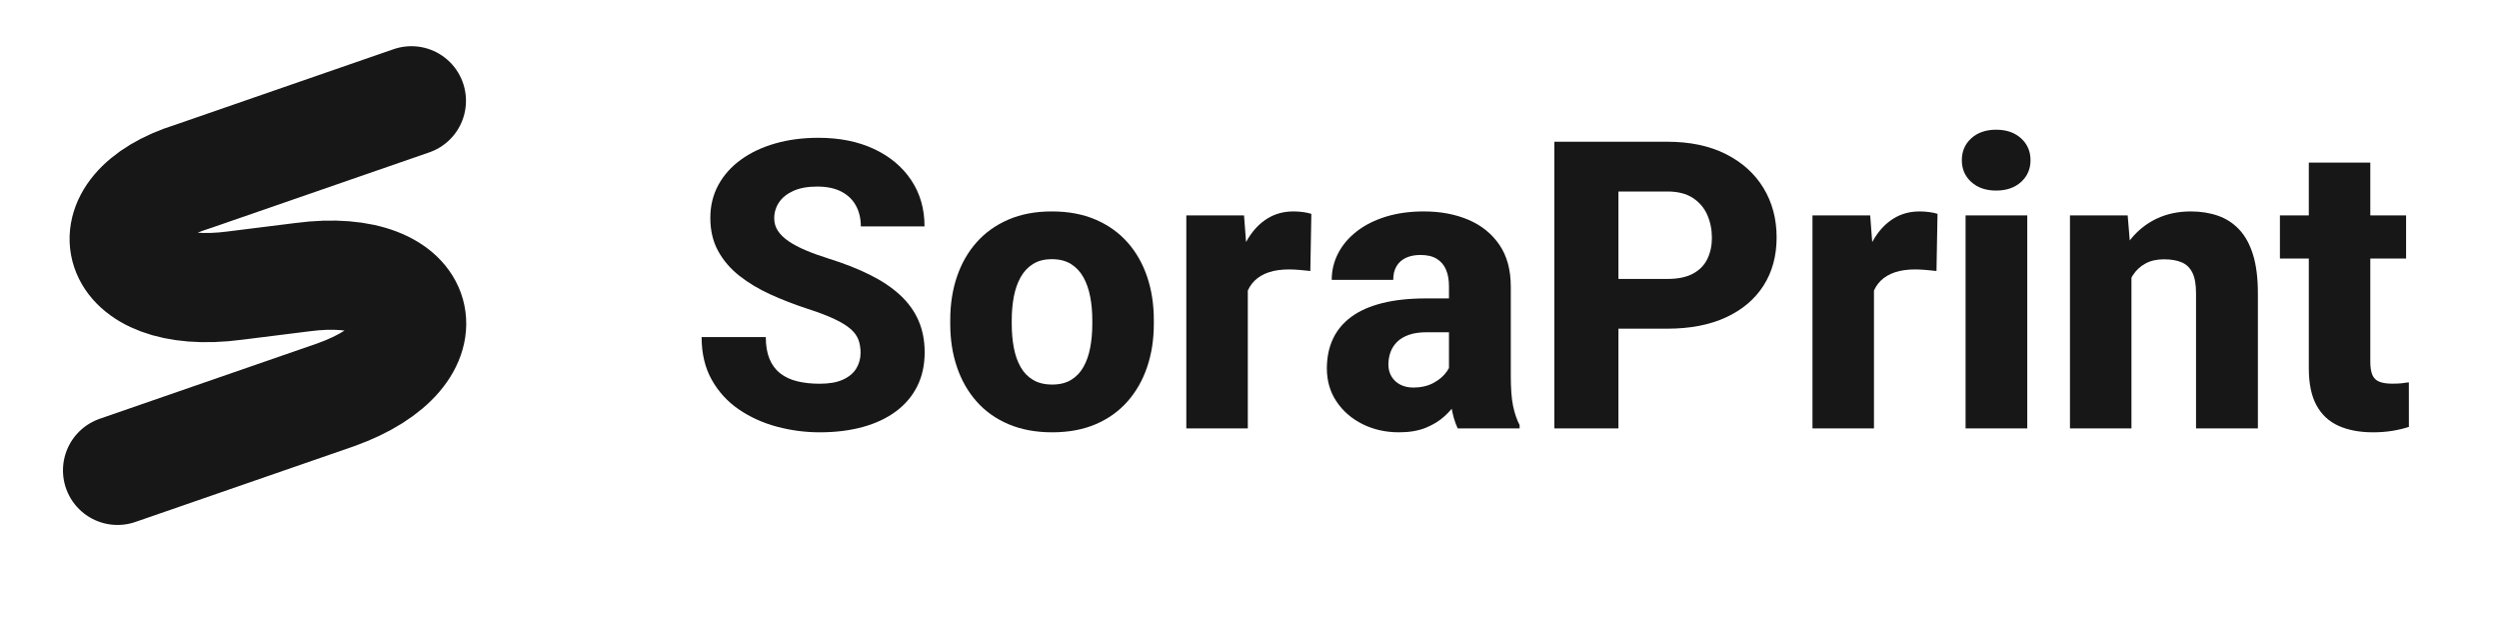
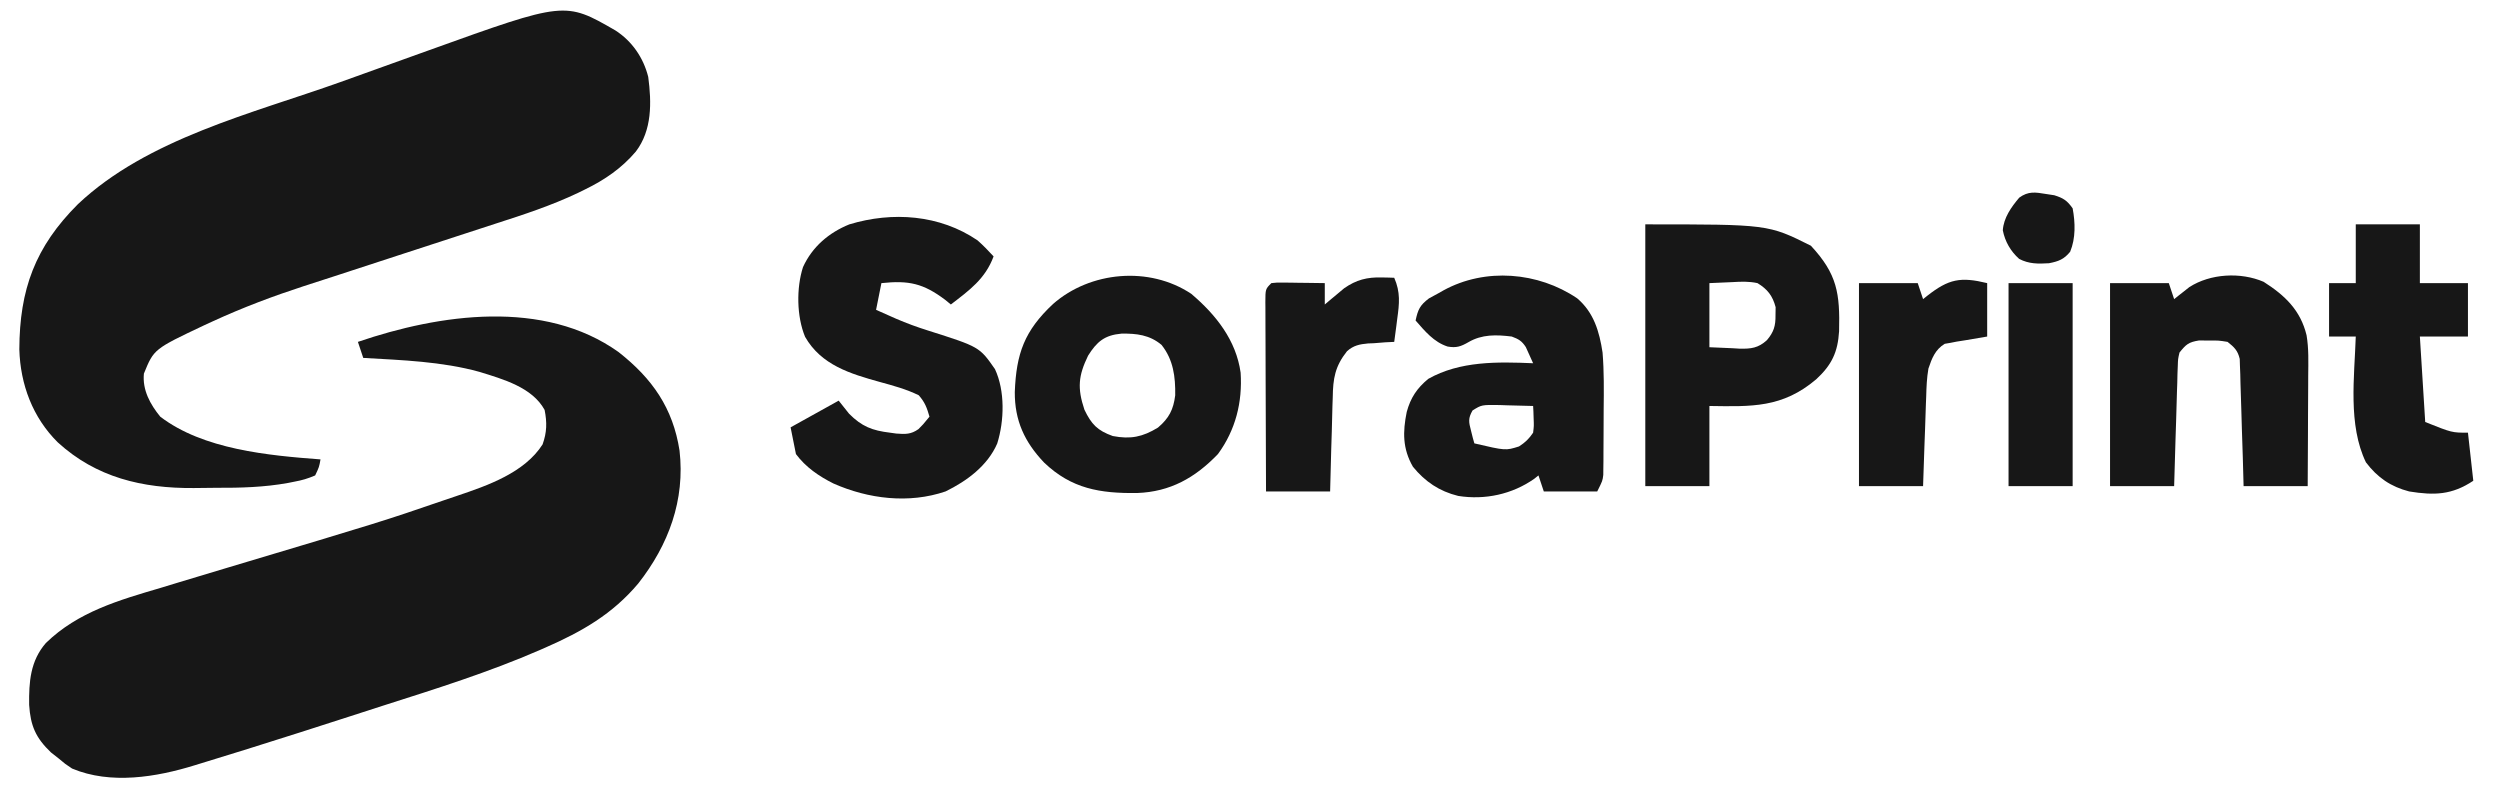
- <svg xmlns="http://www.w3.org/2000/svg" viewBox="0 0 297.641 74" role="img">
-   <path d="M49 12 L23 21 C10 25 13 36 28 34 L36 33 C51 31 54 42 40 47 L14 56" fill="none" stroke="#171717" stroke-width="13" stroke-linecap="round" stroke-linejoin="round" />
-   <path fill="#171717" transform="translate(82.000 51) scale(0.0234375 -0.0234375)" d="M874.545 383.936Q874.545 420.677 863.659 450.113Q852.772 479.548 823.917 504.838Q795.063 530.128 741.821 555.353Q688.58 580.579 603.194 608.063Q505.259 640.063 416.581 680.401Q327.904 720.74 259.194 774.676Q190.484 828.611 150.774 900.902Q111.064 973.193 111.064 1069.096Q111.064 1161.645 151.935 1236.581Q192.806 1311.516 266.694 1365.016Q340.581 1418.516 440.807 1447.258Q541.034 1476 660.582 1476Q821.227 1476 942.437 1419.371Q1063.647 1362.742 1131.615 1261.404Q1199.583 1160.065 1199.583 1025.935H875.9Q875.9 1085.289 851.385 1130.756Q826.869 1176.223 777.676 1202.239Q728.484 1228.254 653.872 1228.254Q581.906 1228.254 533.358 1206.48Q484.811 1184.707 460.279 1148.062Q435.747 1111.418 435.747 1066.903Q435.747 1031.806 454.408 1003.532Q473.069 975.259 508.698 950.807Q544.327 926.356 596.246 904.389Q648.165 882.421 714.68 861.615Q831.97 824.937 922.389 779.84Q1012.808 734.744 1074.663 677.889Q1136.518 621.034 1168.373 548.92Q1200.228 476.807 1200.228 385.936Q1200.228 289.387 1162.551 214.032Q1124.873 138.677 1054.518 86.419Q984.163 34.161 886.05 7.081Q787.937 -20 667.066 -20Q556.84 -20 450.114 8.419Q343.387 36.839 256.758 95.774Q170.129 154.71 118.435 246.436Q66.741 338.162 66.741 463.937H392.941Q392.941 398.163 411.876 352.632Q430.811 307.1 466.633 279.229Q502.455 251.358 553.115 239.052Q603.776 226.746 667.066 226.746Q739.549 226.746 785.225 247.616Q830.901 268.487 852.723 304.132Q874.545 339.776 874.545 383.936Z" />
-   <path fill="#171717" transform="translate(111.789 51) scale(0.0234375 -0.0234375)" d="M59.289 529.839V551.161Q59.289 669.839 93.289 770.339Q127.289 870.839 192.966 944.919Q258.644 1019 354.676 1060.5Q450.709 1102 575.451 1102Q701.194 1102 797.726 1060.5Q894.259 1019 960.017 944.919Q1025.775 870.839 1059.775 770.339Q1093.775 669.839 1093.775 551.161V529.839Q1093.775 412 1059.775 311.581Q1025.775 211.161 960.017 136.661Q894.259 62.161 798.307 21.081Q702.355 -20 577.451 -20Q452.548 -20 355.676 21.081Q258.805 62.161 193.047 136.661Q127.289 211.161 93.289 311.581Q59.289 412 59.289 529.839ZM371.778 551.161V529.839Q371.778 465.614 382.391 409.63Q393.003 353.647 416.825 311.648Q440.647 269.648 480.195 246.116Q519.742 222.584 577.451 222.584Q634.16 222.584 673.208 246.116Q712.255 269.648 735.997 311.648Q759.738 353.647 770.431 409.63Q781.124 465.614 781.124 529.839V551.161Q781.124 613.548 770.431 669.111Q759.738 724.675 735.916 767.594Q712.094 810.513 672.627 834.964Q633.16 859.416 575.451 859.416Q518.742 859.416 479.695 834.964Q440.647 810.513 416.825 767.594Q393.003 724.675 382.391 669.111Q371.778 613.548 371.778 551.161Z" />
-   <path fill="#171717" transform="translate(138.836 51) scale(0.0234375 -0.0234375)" d="M417.423 829.803V0H104.934V1082H398.165ZM740.326 1089.677 735.132 799.414Q714.648 801.898 682.825 804.656Q651.002 807.414 627.518 807.414Q567.712 807.414 524.164 792.866Q480.616 778.318 452.068 750.286Q423.52 722.254 409.891 680.722Q396.262 639.19 396.133 585.223L336.584 613.935Q336.584 721.161 357.762 810.097Q378.939 899.032 419.101 964.694Q459.262 1030.355 517.31 1066.177Q575.358 1102 649.1 1102Q673.293 1102 698.035 1098.758Q722.777 1095.516 740.326 1089.677Z" />
-   <path fill="#171717" transform="translate(156.719 51) scale(0.0234375 -0.0234375)" d="M676.673 257.971V721.87Q676.673 770.773 661.657 806.111Q646.642 841.449 614.933 861.159Q583.224 880.868 531.709 880.868Q488.549 880.868 457.437 866.094Q426.325 851.32 409.825 823.224Q393.326 795.128 393.326 754.321H80.837Q80.837 826.58 113.772 889.871Q146.708 953.161 208.24 1000.919Q269.773 1048.677 355.983 1075.339Q442.193 1102 548.58 1102Q675.806 1102 775.532 1059.484Q875.259 1016.968 933.049 932.274Q990.84 847.58 990.84 719.87V267.034Q990.84 169.419 1002.437 113.871Q1014.034 58.323 1035.55 16.839V0H720.932Q698.544 47.097 687.609 116.534Q676.673 185.97 676.673 257.971ZM716.222 660.194 718.222 488.256H563.094Q510.934 488.256 473.677 475.337Q436.42 462.418 413.292 439.515Q390.163 416.611 379.487 387.08Q368.81 357.548 368.81 323.484Q368.81 290.097 384.68 263.614Q400.551 237.131 429.018 222.277Q457.485 207.422 494.451 207.422Q555.128 207.422 598.74 231.26Q642.352 255.099 666.174 289.485Q689.996 323.871 690.479 354.419L765.286 224.32Q747.382 183.998 720.995 141.385Q694.608 98.773 654.851 62.338Q615.093 25.903 558.432 2.951Q501.772 -20 422.998 -20Q321.385 -20 238.047 21.323Q154.708 62.645 105.433 135.984Q56.159 209.323 56.159 304.355Q56.159 388.839 87.223 454.919Q118.288 521 180.61 566.758Q242.933 612.516 337.965 636.355Q432.998 660.194 559.934 660.194Z" />
-   <path fill="#171717" transform="translate(182.312 51) scale(0.0234375 -0.0234375)" d="M694.258 506.417H327.904V759.034H694.258Q774.547 759.034 824.417 785.807Q874.287 812.581 897.561 860.226Q920.834 907.87 920.834 968.063Q920.834 1030.482 897.561 1083.9Q874.287 1137.319 824.417 1170.271Q774.547 1203.222 694.258 1203.222H445.875V0H120.353V1456H694.258Q867.645 1456 992.129 1393.129Q1116.614 1330.258 1183.162 1220.531Q1249.711 1110.805 1249.711 970.063Q1249.711 829.224 1183.162 725.192Q1116.614 621.159 992.129 563.788Q867.645 506.417 694.258 506.417Z" />
-   <path fill="#171717" transform="translate(213.414 51) scale(0.0234375 -0.0234375)" d="M417.423 829.803V0H104.934V1082H398.165ZM740.326 1089.677 735.132 799.414Q714.648 801.898 682.825 804.656Q651.002 807.414 627.518 807.414Q567.712 807.414 524.164 792.866Q480.616 778.318 452.068 750.286Q423.52 722.254 409.891 680.722Q396.262 639.19 396.133 585.223L336.584 613.935Q336.584 721.161 357.762 810.097Q378.939 899.032 419.101 964.694Q459.262 1030.355 517.31 1066.177Q575.358 1102 649.1 1102Q673.293 1102 698.035 1098.758Q722.777 1095.516 740.326 1089.677Z" />
-   <path fill="#171717" transform="translate(231.297 51) scale(0.0234375 -0.0234375)" d="M433.423 1082V0H119.934V1082ZM100.901 1362.29Q100.901 1429.936 148.951 1473.517Q197 1517.099 275.324 1517.099Q353.486 1517.099 401.696 1473.517Q449.907 1429.936 449.907 1362.29Q449.907 1294.966 401.696 1251.466Q353.486 1207.965 275.324 1207.965Q197 1207.965 148.951 1251.466Q100.901 1294.966 100.901 1362.29Z" />
-   <path fill="#171717" transform="translate(244.258 51) scale(0.0234375 -0.0234375)" d="M409.875 851V0H97.385V1082H390.648ZM369.229 578.645 290.552 577.451Q290.713 699.355 321.036 796.371Q351.358 893.387 406.842 961.71Q462.326 1030.032 539.471 1066.016Q616.616 1102 711.261 1102Q787.067 1102 849.809 1080.081Q912.551 1058.161 958.051 1009.484Q1003.551 960.806 1027.97 881.274Q1052.39 801.741 1052.39 685.515V0H738.062V686.676Q738.062 754.901 718.933 792.143Q699.804 829.384 663.547 844.077Q627.289 858.771 574.903 858.771Q520.161 858.771 480.856 837.319Q441.55 815.868 416.986 777.868Q392.422 739.869 380.826 689.047Q369.229 638.225 369.229 578.645Z" />
-   <path fill="#171717" transform="translate(271.258 51) scale(0.0234375 -0.0234375)" d="M653.551 1082V862.835H12.355V1082ZM159.192 1350.032H471.681V339.293Q471.681 294.358 482.81 270.133Q493.938 245.907 518.841 236.488Q543.745 227.068 583.132 227.068Q611.165 227.068 631.213 229.052Q651.261 231.036 667.616 234.036L667.777 7.549Q628.163 -5.323 583.018 -12.661Q537.872 -20 485.356 -20Q383.806 -20 310.451 12.871Q237.095 45.742 198.143 117.211Q159.192 188.679 159.192 304.227Z" />
+ <svg xmlns="http://www.w3.org/2000/svg" viewBox="0 0 468 149" role="img">
+   <path d="M0 0 C3.124 2.003 5.263 5.113 6.162 8.712 C6.799 13.527 6.891 18.679 3.841 22.684 C1.196 25.806 -1.982 27.977 -5.634 29.758 C-6.062 29.969 -6.491 30.18 -6.933 30.397 C-11.93 32.775 -17.142 34.486 -22.404 36.176 C-24.229 36.763 -26.052 37.36 -27.873 37.959 C-32.072 39.339 -36.275 40.704 -40.478 42.067 C-44.644 43.419 -48.808 44.778 -52.969 46.146 C-54.738 46.725 -56.509 47.295 -58.281 47.864 C-64.098 49.759 -69.727 51.88 -75.29 54.434 C-75.558 54.557 -75.558 54.557 -76.917 55.181 C-86.376 59.651 -86.376 59.651 -88.25 64.25 C-88.549 67.324 -87.073 70.004 -85.188 72.312 C-77.163 78.449 -64.965 79.58 -55.188 80.312 C-55.445 81.74 -55.445 81.74 -56.188 83.312 C-57.57 83.904 -58.614 84.216 -60.066 84.48 C-60.464 84.56 -60.862 84.639 -61.273 84.721 C-65.733 85.532 -70.194 85.649 -74.717 85.628 C-76.121 85.625 -77.523 85.649 -78.928 85.674 C-88.521 85.742 -97.162 83.713 -104.383 77.111 C-109.08 72.451 -111.377 66.276 -111.569 59.722 C-111.526 48.495 -108.613 40.529 -100.594 32.527 C-87.573 20.25 -67.925 15.556 -51.456 9.673 C-49.168 8.854 -46.881 8.03 -44.595 7.207 C-42.369 6.405 -40.142 5.606 -37.916 4.808 C-36.863 4.431 -35.811 4.053 -34.759 3.674 C-9.424 -5.433 -9.424 -5.433 0 0 Z " transform="translate(115.1875,5.6875)" fill="#171717" />
+   <path d="M0 0 C6.3 4.941 10.167 10.48 11.401 18.435 C12.46 27.69 9.361 36.07 3.663 43.323 C-1.157 49.044 -6.853 52.307 -13.664 55.289 C-14.002 55.438 -14.34 55.586 -14.688 55.739 C-24.292 59.925 -34.271 63.042 -44.24 66.225 C-46.245 66.867 -48.248 67.517 -50.25 68.167 C-56.426 70.172 -62.612 72.142 -68.809 74.082 C-69.021 74.149 -69.021 74.149 -70.096 74.486 C-72.469 75.23 -74.844 75.965 -77.225 76.685 C-77.925 76.898 -78.624 77.112 -79.322 77.33 C-86.531 79.57 -95.096 80.988 -102.309 77.957 C-103.598 77.105 -103.598 77.105 -104.809 76.082 C-105.05 75.893 -105.05 75.893 -106.27 74.934 C-109.145 72.186 -110.093 69.941 -110.352 66.036 C-110.408 61.749 -110.142 57.815 -107.217 54.451 C-101.221 48.62 -93.521 46.427 -85.699 44.121 C-84.525 43.765 -83.351 43.408 -82.178 43.049 C-79.098 42.112 -76.014 41.187 -72.929 40.266 C-44.196 31.677 -44.196 31.677 -32.696 27.731 C-31.862 27.445 -31.027 27.162 -30.19 26.881 C-24.526 24.974 -17.617 22.575 -14.238 17.277 C-13.426 15.018 -13.392 13.173 -13.855 10.824 C-16.182 6.572 -21.653 5.064 -26.05 3.696 C-33.096 1.747 -40.547 1.504 -47.809 1.082 C-47.974 0.587 -47.974 0.587 -48.809 -1.918 C-33.513 -7.14 -13.978 -9.999 0 0 Z " transform="translate(115.8086,65.91797)" fill="#171717" />
+   <g transform="translate(144 32)">
+     <path d="M0 0 C1.078 0.951 2.026 1.938 3 3 C1.44 7.213 -1.541 9.346 -5 12 C-5.352 11.711 -5.704 11.422 -6.066 11.125 C-10.147 8.057 -12.86 7.453 -18 8 C-18.33 9.65 -18.66 11.3 -19 13 C-18.065 13.421 -17.126 13.837 -16.188 14.25 C-16.035 14.317 -16.035 14.317 -15.266 14.659 C-13.292 15.512 -11.314 16.236 -9.262 16.879 C0.354 19.932 0.354 19.932 3.258 24.098 C5.163 28.19 5.007 33.771 3.682 38.019 C1.882 42.188 -2.02 45.06 -6 47 C-12.869 49.338 -20.446 48.404 -26.982 45.509 C-29.694 44.152 -32.185 42.45 -34 40 C-34.33 38.35 -34.66 36.7 -35 35 C-32.03 33.35 -29.06 31.7 -26 30 C-25.361 30.804 -24.721 31.609 -24.062 32.438 C-21.67 34.844 -19.725 35.597 -16.375 36 C-15.991 36.053 -15.607 36.107 -15.211 36.162 C-13.534 36.293 -12.458 36.328 -11.06 35.328 C-10.227 34.5 -10.227 34.5 -9 33 C-9.512 31.26 -9.837 30.352 -11 29 C-13.336 27.849 -15.81 27.186 -18.312 26.5 C-23.814 24.968 -29.259 23.352 -32.289 18.055 C-33.869 14.245 -33.939 8.918 -32.679 5.003 C-30.947 1.2 -27.827 -1.454 -24 -3 C-15.922 -5.446 -7.077 -4.82 0 0 Z " transform="translate(39,13)" fill="#171717" />
+     <path d="M0 0 C4.629 3.925 8.4 8.693 9.246 14.766 C9.604 20.283 8.304 25.494 5 30 C0.723 34.451 -3.936 37.067 -10.125 37.292 C-17.044 37.381 -22.398 36.506 -27.527 31.609 C-31.211 27.748 -33.062 23.711 -33.031 18.387 C-32.754 11.179 -31.228 6.928 -25.88 1.914 C-18.916 -4.212 -7.863 -5.231 0 0 Z M-19.312 11.582 C-21.131 15.333 -21.348 17.643 -20 21.688 C-18.685 24.431 -17.564 25.598 -14.688 26.625 C-11.367 27.265 -9.1 26.803 -6.227 25.043 C-4.158 23.284 -3.339 21.687 -3 19 C-2.945 15.532 -3.349 12.336 -5.562 9.562 C-7.784 7.691 -10.25 7.409 -13.061 7.455 C-16.225 7.736 -17.67 8.964 -19.312 11.582 Z " transform="translate(79,23)" fill="#171717" />
+     <path d="M0 0 C3.112 2.645 4.159 6.219 4.754 10.156 C5.042 13.707 5.001 17.269 4.96 20.828 C4.941 22.483 4.939 24.137 4.939 25.791 C4.935 26.846 4.929 27.902 4.922 28.957 C4.921 29.45 4.92 29.942 4.919 30.45 C4.912 30.908 4.906 31.366 4.899 31.837 C4.897 32.038 4.897 32.038 4.888 33.052 C4.754 34.156 4.754 34.156 3.754 36.156 C0.454 36.156 -2.846 36.156 -6.246 36.156 C-6.576 35.166 -6.906 34.176 -7.246 33.156 C-7.503 33.361 -7.759 33.566 -8.023 33.777 C-12.157 36.686 -17.26 37.791 -22.273 36.993 C-25.8 36.124 -28.466 34.325 -30.746 31.531 C-32.689 28.159 -32.668 24.998 -31.906 21.273 C-31.184 18.621 -30.009 16.854 -27.887 15.086 C-21.946 11.719 -14.878 11.874 -8.246 12.156 C-8.53 11.507 -8.824 10.862 -9.121 10.219 C-9.284 9.859 -9.446 9.499 -9.613 9.129 C-10.369 7.967 -10.961 7.639 -12.246 7.156 C-15.131 6.802 -17.818 6.719 -20.371 8.219 C-21.786 9.031 -22.621 9.315 -24.246 9.031 C-26.828 8.201 -28.507 6.145 -30.246 4.156 C-29.808 2.113 -29.447 1.309 -27.758 0.023 C-27.155 -0.317 -26.547 -0.647 -25.934 -0.969 C-25.638 -1.138 -25.342 -1.306 -25.037 -1.48 C-17.185 -5.788 -7.279 -4.929 0 0 Z M-19.59 21 C-20.437 22.493 -20.303 23.14 -19.871 24.781 C-19.76 25.227 -19.649 25.673 -19.535 26.133 C-19.44 26.471 -19.344 26.808 -19.246 27.156 C-13.401 28.519 -13.401 28.519 -10.891 27.73 C-9.7 26.961 -9.043 26.328 -8.246 25.156 C-8.094 23.879 -8.094 23.879 -8.148 22.539 C-8.163 22.092 -8.177 21.645 -8.191 21.184 C-8.209 20.845 -8.227 20.506 -8.246 20.156 C-9.871 20.098 -11.496 20.063 -13.121 20.031 C-13.581 20.014 -14.041 19.998 -14.516 19.98 C-17.888 19.932 -17.888 19.932 -19.59 21 Z " transform="translate(151.2461,23.84375)" fill="#171717" />
+     <path d="M0 0 C0.437 0.009 0.874 0.018 1.324 0.027 C1.487 0.033 1.487 0.033 2.312 0.062 C3.501 2.784 3.271 4.9 2.875 7.75 C2.823 8.166 2.771 8.581 2.717 9.01 C2.588 10.028 2.451 11.045 2.312 12.062 C1.77 12.088 1.227 12.114 0.668 12.141 C-0.055 12.197 -0.777 12.254 -1.5 12.312 C-1.856 12.327 -2.213 12.341 -2.58 12.355 C-4.176 12.502 -5.305 12.723 -6.525 13.806 C-8.777 16.644 -9.152 18.918 -9.199 22.484 C-9.217 22.989 -9.235 23.494 -9.254 24.014 C-9.307 25.614 -9.342 27.213 -9.375 28.812 C-9.408 29.902 -9.443 30.992 -9.479 32.082 C-9.566 34.742 -9.626 37.401 -9.688 40.062 C-13.648 40.062 -17.608 40.062 -21.688 40.062 C-21.71 35.125 -21.728 30.188 -21.739 25.251 C-21.745 22.958 -21.752 20.666 -21.763 18.373 C-21.774 16.162 -21.78 13.951 -21.782 11.74 C-21.784 10.895 -21.788 10.051 -21.793 9.206 C-21.8 8.025 -21.801 6.845 -21.801 5.664 C-21.805 5.313 -21.808 4.961 -21.812 4.598 C-21.802 2.177 -21.802 2.177 -20.688 1.062 C-19.656 0.949 -19.656 0.949 -18.402 0.965 C-17.954 0.968 -17.506 0.971 -17.045 0.975 C-16.811 0.979 -16.811 0.979 -15.625 1 C-15.153 1.005 -14.68 1.009 -14.193 1.014 C-13.025 1.025 -11.856 1.042 -10.688 1.062 C-10.688 2.383 -10.688 3.703 -10.688 5.062 C-10.361 4.785 -10.035 4.508 -9.699 4.223 C-9.262 3.86 -8.825 3.498 -8.375 3.125 C-7.946 2.765 -7.516 2.406 -7.074 2.035 C-4.8 0.44 -2.754 -0.074 0 0 Z " transform="translate(114.6875,19.9375)" fill="#171717" />
+     <g transform="translate(160 0)">
+       <path d="M0 0 C0.516 0.079 1.031 0.157 1.562 0.238 C3.273 0.773 3.962 1.226 5 2.688 C5.495 5.358 5.587 8.267 4.535 10.812 C3.378 12.236 2.361 12.617 0.57 12.965 C-1.451 13.091 -3.2 13.111 -5.02 12.148 C-6.62 10.713 -7.659 8.911 -8.074 6.801 C-7.917 4.447 -6.487 2.45 -5 0.688 C-3.303 -0.54 -2.016 -0.338 0 0 Z " transform="translate(79,4.3125)" fill="#171717" />
+       <path d="M0 0 C23 0 23 0 31 4 C35.935 9.315 36.45 12.918 36.277 20.016 C36.033 23.924 34.922 26.294 32 29 C25.649 34.376 19.926 34.118 12 34 C12 38.95 12 43.9 12 49 C8.04 49 4.08 49 0 49 C0 32.83 0 16.66 0 0 Z M12 11 C12 14.96 12 18.92 12 23 C13.423 23.062 14.846 23.124 16.312 23.188 C16.755 23.215 17.198 23.242 17.654 23.27 C19.803 23.315 21.146 23.157 22.77 21.676 C24.049 20.166 24.406 19.007 24.375 17 C24.379 16.752 24.379 16.752 24.398 15.5 C23.836 13.382 22.88 12.14 21 11 C19.41 10.656 17.929 10.713 16.312 10.812 C14.889 10.874 13.466 10.936 12 11 Z " transform="translate(4,10)" fill="#171717" />
+       <path d="M0 0 C3.96 0 7.92 0 12 0 C12 3.63 12 7.26 12 11 C14.97 11 17.94 11 21 11 C21 14.3 21 17.6 21 21 C18.03 21 15.06 21 12 21 C12.165 23.64 12.165 23.64 13 37 C18 39 18 39 21 39 C21.33 41.97 21.66 44.94 22 48 C17.995 50.67 14.701 50.76 10 50 C6.556 49.108 4.062 47.403 1.902 44.551 C-1.482 37.545 -0.252 28.581 0 21 C-1.65 21 -3.3 21 -5 21 C-5 17.7 -5 14.4 -5 11 C-3.35 11 -1.7 11 0 11 C0 7.37 0 3.74 0 0 Z " transform="translate(137,10)" fill="#171717" />
+       <path d="M0 0 C3.999 2.55 6.908 5.327 8.04 10.006 C8.463 12.501 8.371 15.02 8.348 17.543 C8.346 18.137 8.345 18.73 8.343 19.342 C8.338 21.227 8.325 23.111 8.312 24.996 C8.307 26.279 8.303 27.561 8.299 28.844 C8.289 31.978 8.269 35.112 8.25 38.246 C4.29 38.246 0.33 38.246 -3.75 38.246 C-3.799 36.465 -3.848 34.683 -3.898 32.848 C-3.952 31.123 -4.01 29.399 -4.067 27.675 C-4.106 26.476 -4.141 25.277 -4.172 24.078 C-4.218 22.355 -4.276 20.633 -4.336 18.91 C-4.347 18.374 -4.359 17.837 -4.371 17.284 C-4.391 16.784 -4.411 16.284 -4.431 15.768 C-4.444 15.328 -4.458 14.889 -4.472 14.436 C-4.841 12.859 -5.495 12.241 -6.75 11.246 C-8.406 10.98 -8.406 10.98 -10.25 10.996 C-10.858 10.991 -11.467 10.986 -12.094 10.98 C-14.061 11.296 -14.523 11.718 -15.75 13.246 C-16.028 14.436 -16.028 14.436 -16.069 15.768 C-16.089 16.268 -16.109 16.769 -16.129 17.284 C-16.135 17.553 -16.135 17.553 -16.164 18.91 C-16.183 19.462 -16.203 20.014 -16.223 20.583 C-16.283 22.346 -16.329 24.108 -16.375 25.871 C-16.413 27.066 -16.452 28.262 -16.492 29.457 C-16.59 32.387 -16.669 35.316 -16.75 38.246 C-20.71 38.246 -24.67 38.246 -28.75 38.246 C-28.75 25.706 -28.75 13.166 -28.75 0.246 C-25.12 0.246 -21.49 0.246 -17.75 0.246 C-17.42 1.236 -17.09 2.226 -16.75 3.246 C-16.496 3.041 -16.242 2.836 -15.98 2.625 C-15.808 2.49 -15.808 2.49 -14.938 1.809 C-14.601 1.542 -14.265 1.275 -13.918 1 C-9.967 -1.551 -4.291 -1.848 0 0 Z " transform="translate(119.75,20.75391)" fill="#171717" />
+       <path d="M0 0 C0 3.3 0 6.6 0 10 C-4.375 10.75 -4.375 10.75 -5.744 10.956 C-6.104 11.027 -6.465 11.098 -6.836 11.172 C-7.203 11.235 -7.569 11.298 -7.947 11.362 C-9.725 12.439 -10.355 14.071 -11 16 C-11.3 17.735 -11.37 19.445 -11.414 21.203 C-11.433 21.686 -11.453 22.168 -11.473 22.666 C-11.532 24.194 -11.579 25.722 -11.625 27.25 C-11.663 28.292 -11.702 29.333 -11.742 30.375 C-11.839 32.917 -11.919 35.458 -12 38 C-15.96 38 -19.92 38 -24 38 C-24 25.46 -24 12.92 -24 0 C-20.37 0 -16.74 0 -13 0 C-12.67 0.99 -12.34 1.98 -12 3 C-11.746 2.795 -11.492 2.59 -11.23 2.379 C-7.188 -0.785 -4.992 -1.214 0 0 Z " transform="translate(68,21)" fill="#171717" />
+       <path d="M0 0 C3.96 0 7.92 0 12 0 C12 12.54 12 25.08 12 38 C8.04 38 4.08 38 0 38 C0 25.46 0 12.92 0 0 Z " transform="translate(72,21)" fill="#171717" />
+     </g>
+   </g>
</svg>
